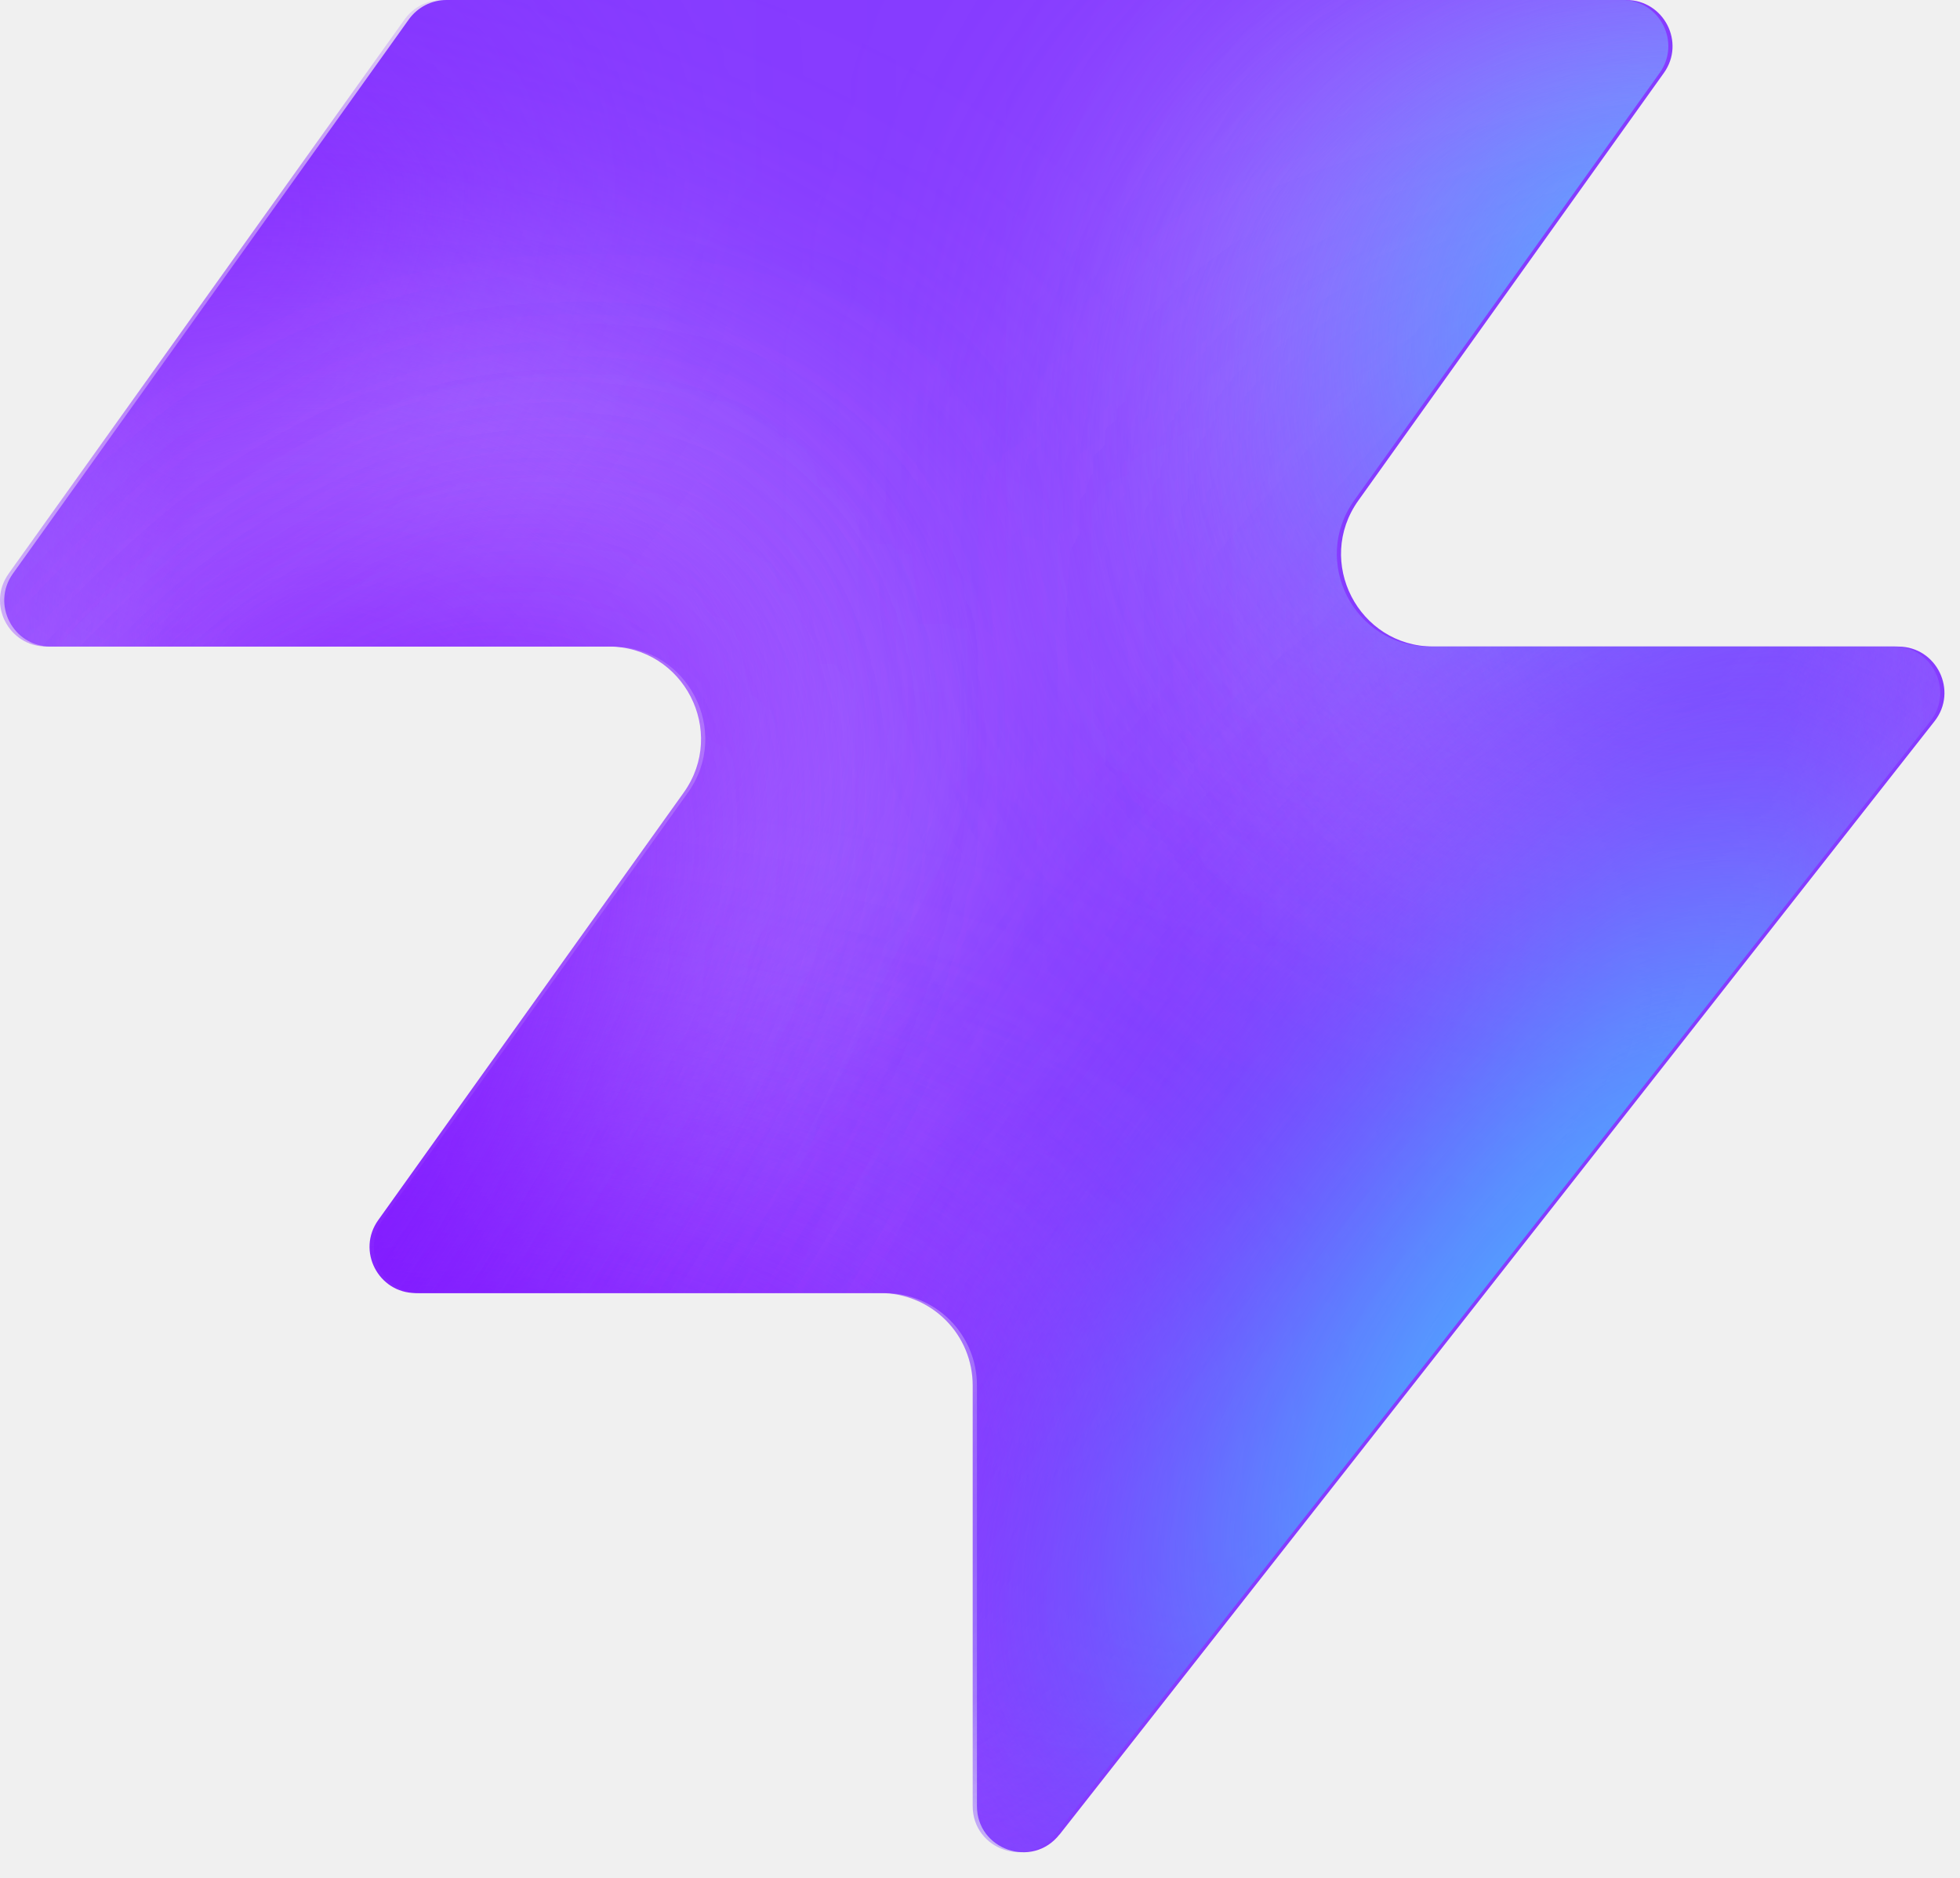
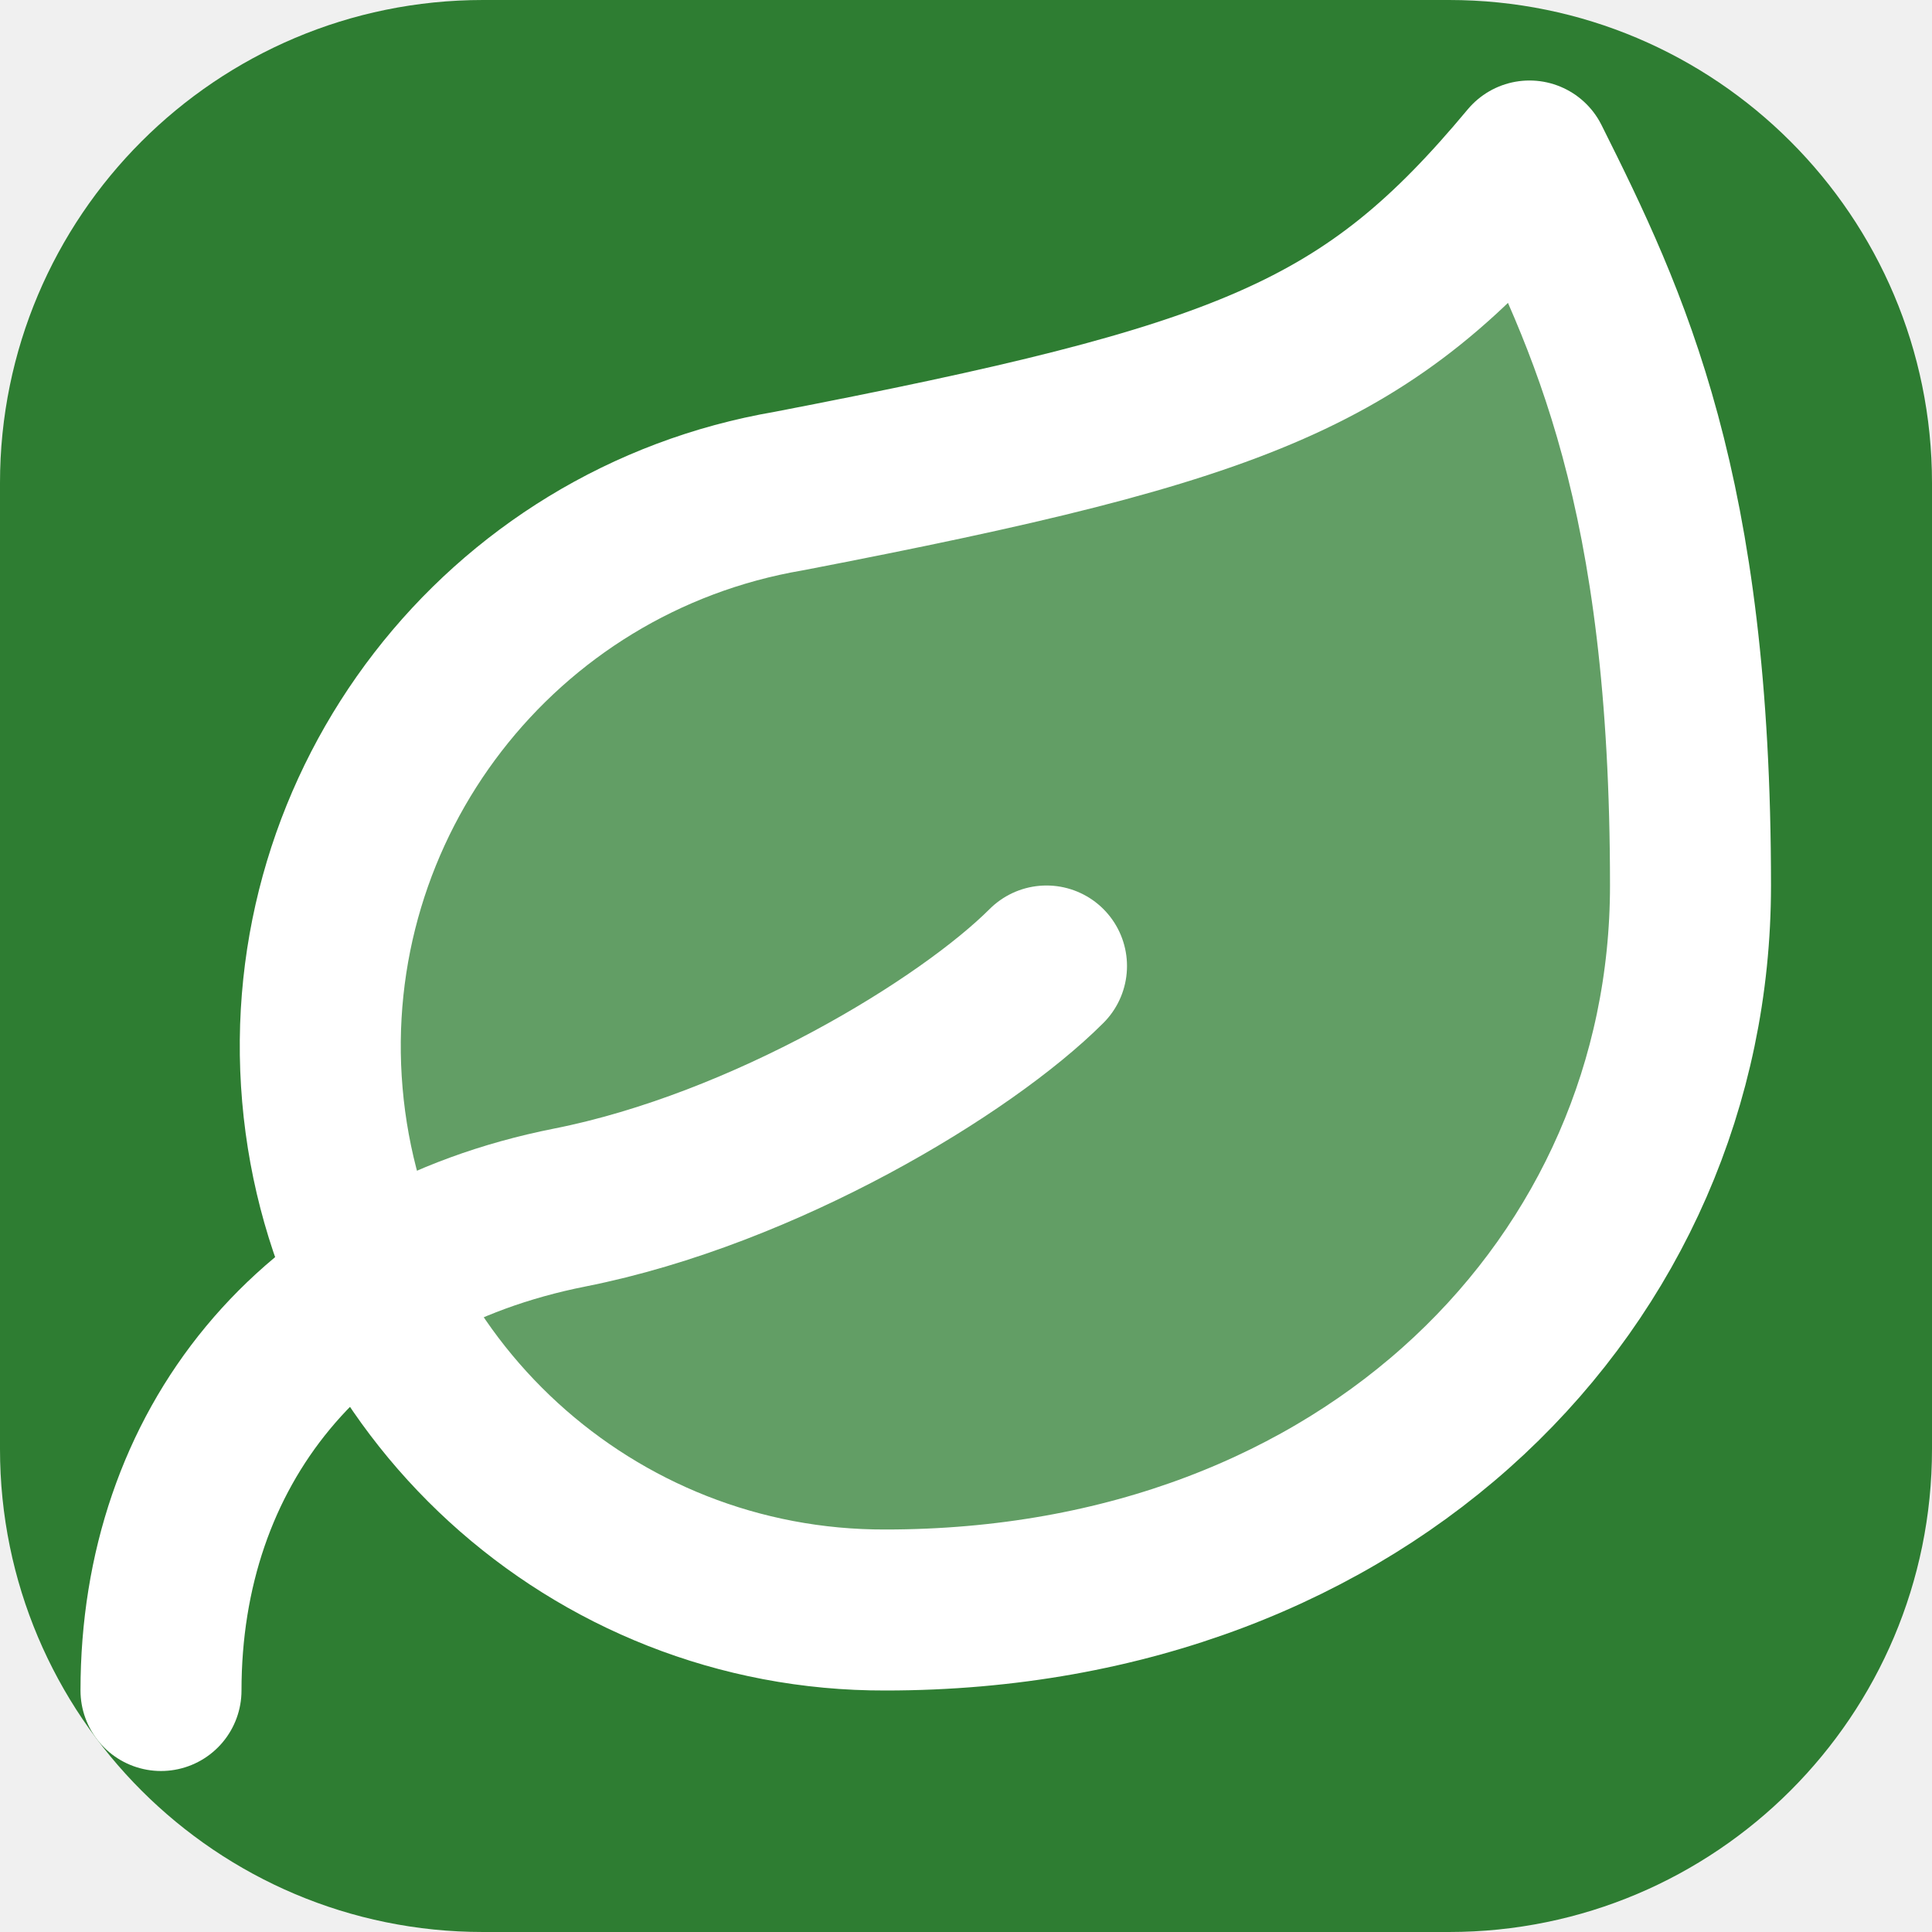
- <svg xmlns="http://www.w3.org/2000/svg" width="48" height="46" fill="none" viewBox="0 0 48 46">
-   <path fill="#863bff" d="M25.946 44.938c-.664.845-2.021.375-2.021-.698V33.937a2.26 2.26 0 0 0-2.262-2.262H10.287c-.92 0-1.456-1.04-.92-1.788l7.48-10.471c1.07-1.497 0-3.578-1.842-3.578H1.237c-.92 0-1.456-1.04-.92-1.788L10.013.474c.214-.297.556-.474.92-.474h28.894c.92 0 1.456 1.04.92 1.788l-7.48 10.471c-1.07 1.498 0 3.579 1.842 3.579h11.377c.943 0 1.473 1.088.89 1.83L25.947 44.94z" style="fill:#863bff;fill:color(display-p3 .525 .23 1);fill-opacity:1" />
-   <mask id="a" width="48" height="46" x="0" y="0" maskUnits="userSpaceOnUse" style="mask-type:alpha">
-     <path fill="#000" d="M25.842 44.938c-.664.844-2.021.375-2.021-.698V33.937a2.26 2.26 0 0 0-2.262-2.262H10.183c-.92 0-1.456-1.04-.92-1.788l7.48-10.471c1.07-1.498 0-3.579-1.842-3.579H1.133c-.92 0-1.456-1.04-.92-1.787L9.91.473c.214-.297.556-.474.92-.474h28.894c.92 0 1.456 1.04.92 1.788l-7.48 10.471c-1.07 1.498 0 3.578 1.842 3.578h11.377c.943 0 1.473 1.088.89 1.832L25.843 44.94z" style="fill:#000;fill-opacity:1" />
-   </mask>
-   <g mask="url(#a)">
-     <g filter="url(#b)">
-       <ellipse cx="5.508" cy="14.704" fill="#ede6ff" rx="5.508" ry="14.704" style="fill:#ede6ff;fill:color(display-p3 .927 .903 1);fill-opacity:1" transform="matrix(.00324 1 1 -.00324 -4.47 31.516)" />
-     </g>
-     <g filter="url(#c)">
-       <ellipse cx="10.399" cy="29.851" fill="#ede6ff" rx="10.399" ry="29.851" style="fill:#ede6ff;fill:color(display-p3 .927 .903 1);fill-opacity:1" transform="matrix(.00324 1 1 -.00324 -39.328 7.883)" />
-     </g>
-     <g filter="url(#d)">
-       <ellipse cx="5.508" cy="30.487" fill="#7e14ff" rx="5.508" ry="30.487" style="fill:#7e14ff;fill:color(display-p3 .492 .077 1);fill-opacity:1" transform="rotate(89.814 -25.913 -14.639)scale(1 -1)" />
-     </g>
-     <g filter="url(#e)">
-       <ellipse cx="5.508" cy="30.599" fill="#7e14ff" rx="5.508" ry="30.599" style="fill:#7e14ff;fill:color(display-p3 .492 .077 1);fill-opacity:1" transform="rotate(89.814 -32.644 -3.334)scale(1 -1)" />
-     </g>
-     <g filter="url(#f)">
-       <ellipse cx="5.508" cy="30.599" fill="#7e14ff" rx="5.508" ry="30.599" style="fill:#7e14ff;fill:color(display-p3 .492 .077 1);fill-opacity:1" transform="matrix(.00324 1 1 -.00324 -34.34 30.47)" />
-     </g>
-     <g filter="url(#g)">
-       <ellipse cx="14.072" cy="22.078" fill="#ede6ff" rx="14.072" ry="22.078" style="fill:#ede6ff;fill:color(display-p3 .927 .903 1);fill-opacity:1" transform="rotate(93.35 24.506 48.493)scale(-1 1)" />
-     </g>
-     <g filter="url(#h)">
-       <ellipse cx="3.47" cy="21.501" fill="#7e14ff" rx="3.47" ry="21.501" style="fill:#7e14ff;fill:color(display-p3 .492 .077 1);fill-opacity:1" transform="rotate(89.009 28.708 47.59)scale(-1 1)" />
-     </g>
-     <g filter="url(#i)">
-       <ellipse cx="3.47" cy="21.501" fill="#7e14ff" rx="3.47" ry="21.501" style="fill:#7e14ff;fill:color(display-p3 .492 .077 1);fill-opacity:1" transform="rotate(89.009 28.708 47.59)scale(-1 1)" />
-     </g>
-     <g filter="url(#j)">
-       <ellipse cx=".387" cy="8.972" fill="#7e14ff" rx="4.407" ry="29.108" style="fill:#7e14ff;fill:color(display-p3 .492 .077 1);fill-opacity:1" transform="rotate(39.51 .387 8.972)" />
-     </g>
-     <g filter="url(#k)">
-       <ellipse cx="47.523" cy="-6.092" fill="#7e14ff" rx="4.407" ry="29.108" style="fill:#7e14ff;fill:color(display-p3 .492 .077 1);fill-opacity:1" transform="rotate(37.892 47.523 -6.092)" />
-     </g>
-     <g filter="url(#l)">
-       <ellipse cx="41.412" cy="6.333" fill="#47bfff" rx="5.971" ry="9.665" style="fill:#47bfff;fill:color(display-p3 .28 .748 1);fill-opacity:1" transform="rotate(37.892 41.412 6.333)" />
-     </g>
-     <g filter="url(#m)">
-       <ellipse cx="-1.879" cy="38.332" fill="#7e14ff" rx="4.407" ry="29.108" style="fill:#7e14ff;fill:color(display-p3 .492 .077 1);fill-opacity:1" transform="rotate(37.892 -1.88 38.332)" />
-     </g>
-     <g filter="url(#n)">
-       <ellipse cx="-1.879" cy="38.332" fill="#7e14ff" rx="4.407" ry="29.108" style="fill:#7e14ff;fill:color(display-p3 .492 .077 1);fill-opacity:1" transform="rotate(37.892 -1.88 38.332)" />
-     </g>
-     <g filter="url(#o)">
-       <ellipse cx="35.651" cy="29.907" fill="#7e14ff" rx="4.407" ry="29.108" style="fill:#7e14ff;fill:color(display-p3 .492 .077 1);fill-opacity:1" transform="rotate(37.892 35.651 29.907)" />
-     </g>
-     <g filter="url(#p)">
-       <ellipse cx="38.418" cy="32.4" fill="#47bfff" rx="5.971" ry="15.297" style="fill:#47bfff;fill:color(display-p3 .28 .748 1);fill-opacity:1" transform="rotate(37.892 38.418 32.4)" />
-     </g>
-   </g>
-   <defs>
-     <filter id="b" width="60.045" height="41.654" x="-19.77" y="16.149" color-interpolation-filters="sRGB" filterUnits="userSpaceOnUse">
-       <feFlood flood-opacity="0" result="BackgroundImageFix" />
-       <feBlend in="SourceGraphic" in2="BackgroundImageFix" result="shape" />
-       <feGaussianBlur result="effect1_foregroundBlur_2002_17158" stdDeviation="7.659" />
-     </filter>
-     <filter id="c" width="90.34" height="51.437" x="-54.613" y="-7.533" color-interpolation-filters="sRGB" filterUnits="userSpaceOnUse">
-       <feFlood flood-opacity="0" result="BackgroundImageFix" />
-       <feBlend in="SourceGraphic" in2="BackgroundImageFix" result="shape" />
-       <feGaussianBlur result="effect1_foregroundBlur_2002_17158" stdDeviation="7.659" />
-     </filter>
-     <filter id="d" width="79.355" height="29.4" x="-49.64" y="2.03" color-interpolation-filters="sRGB" filterUnits="userSpaceOnUse">
-       <feFlood flood-opacity="0" result="BackgroundImageFix" />
-       <feBlend in="SourceGraphic" in2="BackgroundImageFix" result="shape" />
-       <feGaussianBlur result="effect1_foregroundBlur_2002_17158" stdDeviation="4.596" />
-     </filter>
-     <filter id="e" width="79.579" height="29.4" x="-45.045" y="20.029" color-interpolation-filters="sRGB" filterUnits="userSpaceOnUse">
-       <feFlood flood-opacity="0" result="BackgroundImageFix" />
-       <feBlend in="SourceGraphic" in2="BackgroundImageFix" result="shape" />
-       <feGaussianBlur result="effect1_foregroundBlur_2002_17158" stdDeviation="4.596" />
-     </filter>
-     <filter id="f" width="79.579" height="29.4" x="-43.513" y="21.178" color-interpolation-filters="sRGB" filterUnits="userSpaceOnUse">
-       <feFlood flood-opacity="0" result="BackgroundImageFix" />
-       <feBlend in="SourceGraphic" in2="BackgroundImageFix" result="shape" />
-       <feGaussianBlur result="effect1_foregroundBlur_2002_17158" stdDeviation="4.596" />
-     </filter>
-     <filter id="g" width="74.749" height="58.852" x="15.756" y="-17.901" color-interpolation-filters="sRGB" filterUnits="userSpaceOnUse">
-       <feFlood flood-opacity="0" result="BackgroundImageFix" />
-       <feBlend in="SourceGraphic" in2="BackgroundImageFix" result="shape" />
-       <feGaussianBlur result="effect1_foregroundBlur_2002_17158" stdDeviation="7.659" />
-     </filter>
-     <filter id="h" width="61.377" height="25.362" x="23.548" y="2.284" color-interpolation-filters="sRGB" filterUnits="userSpaceOnUse">
-       <feFlood flood-opacity="0" result="BackgroundImageFix" />
-       <feBlend in="SourceGraphic" in2="BackgroundImageFix" result="shape" />
-       <feGaussianBlur result="effect1_foregroundBlur_2002_17158" stdDeviation="4.596" />
-     </filter>
-     <filter id="i" width="61.377" height="25.362" x="23.548" y="2.284" color-interpolation-filters="sRGB" filterUnits="userSpaceOnUse">
-       <feFlood flood-opacity="0" result="BackgroundImageFix" />
-       <feBlend in="SourceGraphic" in2="BackgroundImageFix" result="shape" />
-       <feGaussianBlur result="effect1_foregroundBlur_2002_17158" stdDeviation="4.596" />
-     </filter>
-     <filter id="j" width="56.045" height="63.649" x="-27.636" y="-22.853" color-interpolation-filters="sRGB" filterUnits="userSpaceOnUse">
-       <feFlood flood-opacity="0" result="BackgroundImageFix" />
-       <feBlend in="SourceGraphic" in2="BackgroundImageFix" result="shape" />
-       <feGaussianBlur result="effect1_foregroundBlur_2002_17158" stdDeviation="4.596" />
-     </filter>
-     <filter id="k" width="54.814" height="64.646" x="20.116" y="-38.415" color-interpolation-filters="sRGB" filterUnits="userSpaceOnUse">
-       <feFlood flood-opacity="0" result="BackgroundImageFix" />
-       <feBlend in="SourceGraphic" in2="BackgroundImageFix" result="shape" />
-       <feGaussianBlur result="effect1_foregroundBlur_2002_17158" stdDeviation="4.596" />
-     </filter>
-     <filter id="l" width="33.541" height="35.313" x="24.641" y="-11.323" color-interpolation-filters="sRGB" filterUnits="userSpaceOnUse">
-       <feFlood flood-opacity="0" result="BackgroundImageFix" />
-       <feBlend in="SourceGraphic" in2="BackgroundImageFix" result="shape" />
-       <feGaussianBlur result="effect1_foregroundBlur_2002_17158" stdDeviation="4.596" />
-     </filter>
-     <filter id="m" width="54.814" height="64.646" x="-29.286" y="6.009" color-interpolation-filters="sRGB" filterUnits="userSpaceOnUse">
-       <feFlood flood-opacity="0" result="BackgroundImageFix" />
-       <feBlend in="SourceGraphic" in2="BackgroundImageFix" result="shape" />
-       <feGaussianBlur result="effect1_foregroundBlur_2002_17158" stdDeviation="4.596" />
-     </filter>
-     <filter id="n" width="54.814" height="64.646" x="-29.286" y="6.009" color-interpolation-filters="sRGB" filterUnits="userSpaceOnUse">
-       <feFlood flood-opacity="0" result="BackgroundImageFix" />
-       <feBlend in="SourceGraphic" in2="BackgroundImageFix" result="shape" />
-       <feGaussianBlur result="effect1_foregroundBlur_2002_17158" stdDeviation="4.596" />
-     </filter>
-     <filter id="o" width="54.814" height="64.646" x="8.244" y="-2.416" color-interpolation-filters="sRGB" filterUnits="userSpaceOnUse">
-       <feFlood flood-opacity="0" result="BackgroundImageFix" />
-       <feBlend in="SourceGraphic" in2="BackgroundImageFix" result="shape" />
-       <feGaussianBlur result="effect1_foregroundBlur_2002_17158" stdDeviation="4.596" />
-     </filter>
-     <filter id="p" width="39.409" height="43.623" x="18.713" y="10.588" color-interpolation-filters="sRGB" filterUnits="userSpaceOnUse">
-       <feFlood flood-opacity="0" result="BackgroundImageFix" />
-       <feBlend in="SourceGraphic" in2="BackgroundImageFix" result="shape" />
-       <feGaussianBlur result="effect1_foregroundBlur_2002_17158" stdDeviation="4.596" />
-     </filter>
-   </defs>
+ <svg xmlns="http://www.w3.org/2000/svg" width="64" height="64" viewBox="0 0 24 24" fill="none">
+   <rect width="24" height="24" rx="6" fill="#2E7D32" />
+   <path d="M11 20A7 7 0 0 1 9.8 6.1C15.5 5 17 4.4 19 2c1 2 2 4.1 2 9 0 4.9-4 9-10 9z" stroke="#FFFFFF" stroke-width="2" stroke-linecap="round" stroke-linejoin="round" fill="#FFFFFF" fill-opacity="0.25" />
+   <path d="M2 21c0-3 1.85-5.36 5.08-6C9.5 14.52 12 13 13 12" stroke="#FFFFFF" stroke-width="2" stroke-linecap="round" stroke-linejoin="round" />
</svg>
